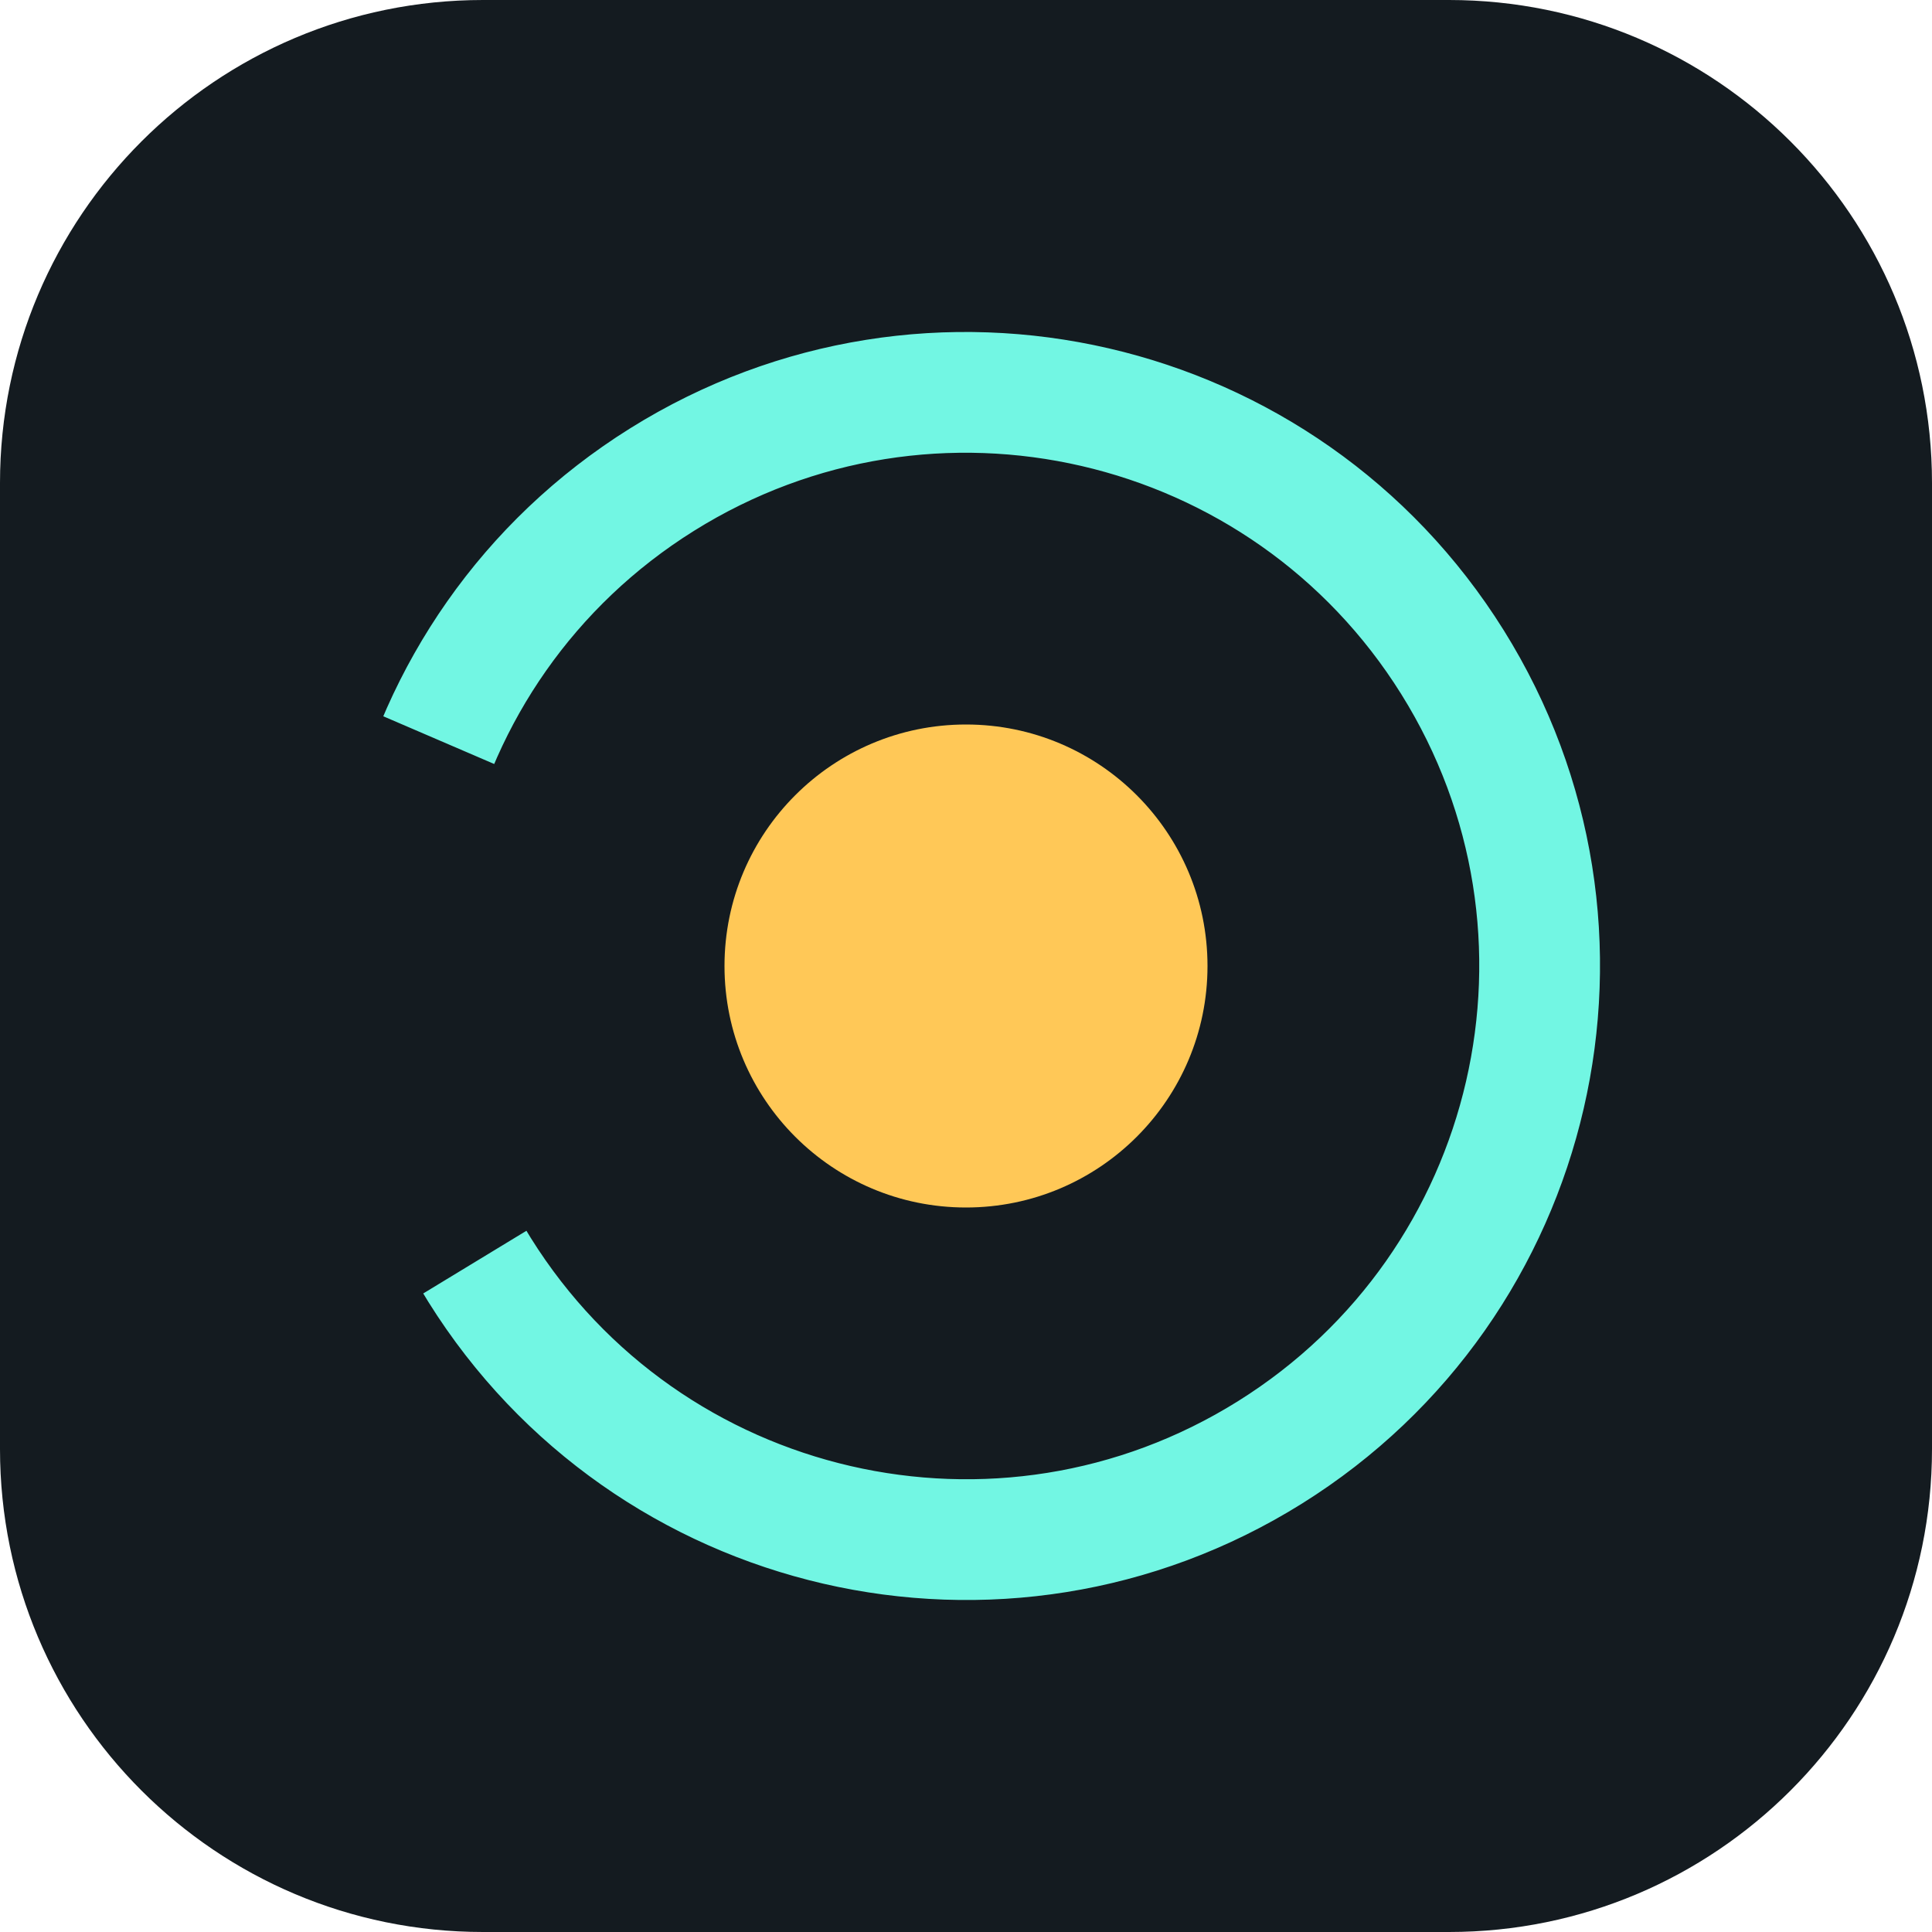
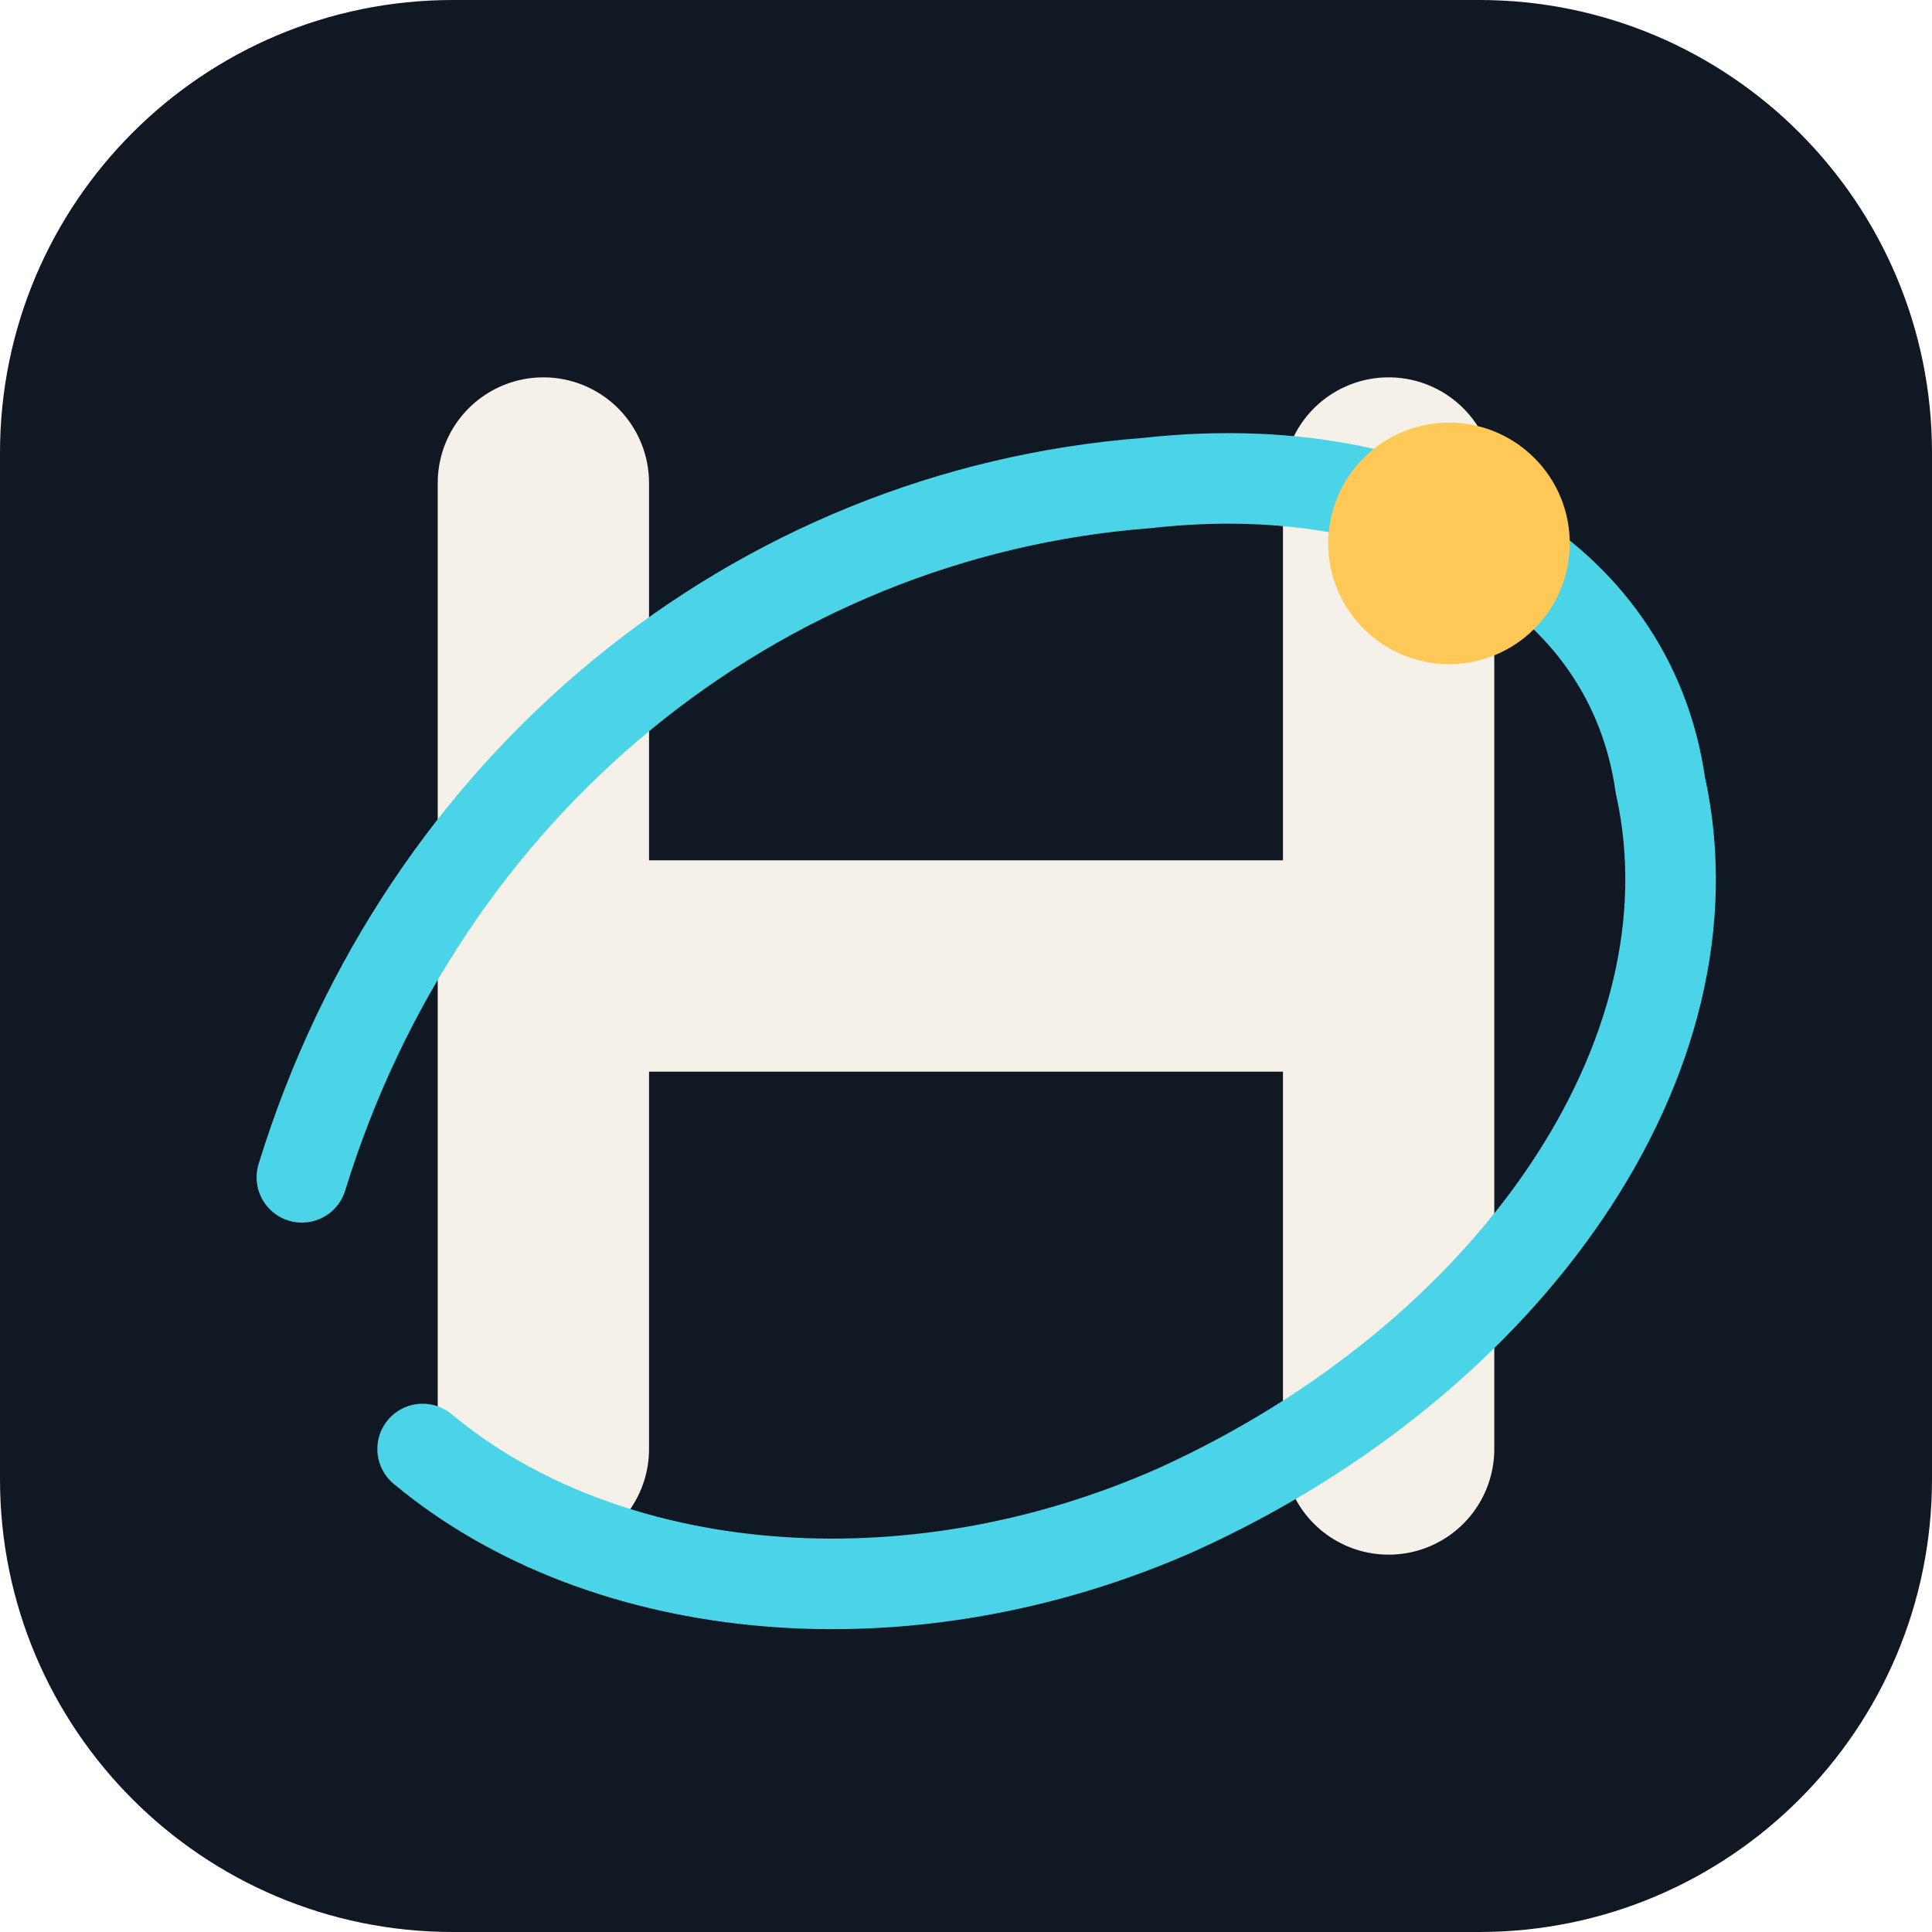
<svg xmlns="http://www.w3.org/2000/svg" viewBox="0 0 64 64" role="img" aria-label="HVN games mark">
-   <rect width="64" height="64" rx="16" fill="#141b20" />
-   <circle cx="32" cy="32" r="19" fill="none" stroke="#72f6e3" stroke-width="4" stroke-dasharray="60 18" transform="rotate(-32 32 32)" />
-   <circle cx="32" cy="32" r="8" fill="#ffc857" />
+   <rect width="64" height="64" rx="15" fill="#101923" />
+   <path d="M18 16v32M46 16v32M18 32h28" fill="none" stroke="#f5f1e8" stroke-width="7" stroke-linecap="round" stroke-linejoin="round" />
+   <path d="M10 39c4-13 15-22 28-23 9-1 16 3 17 10 2 9-5 19-16 24-9 4-19 3-25-2" fill="none" stroke="#4bd4e8" stroke-width="3" stroke-linecap="round" />
+   <circle cx="48" cy="18" r="4" fill="#ffc857" />
</svg>
